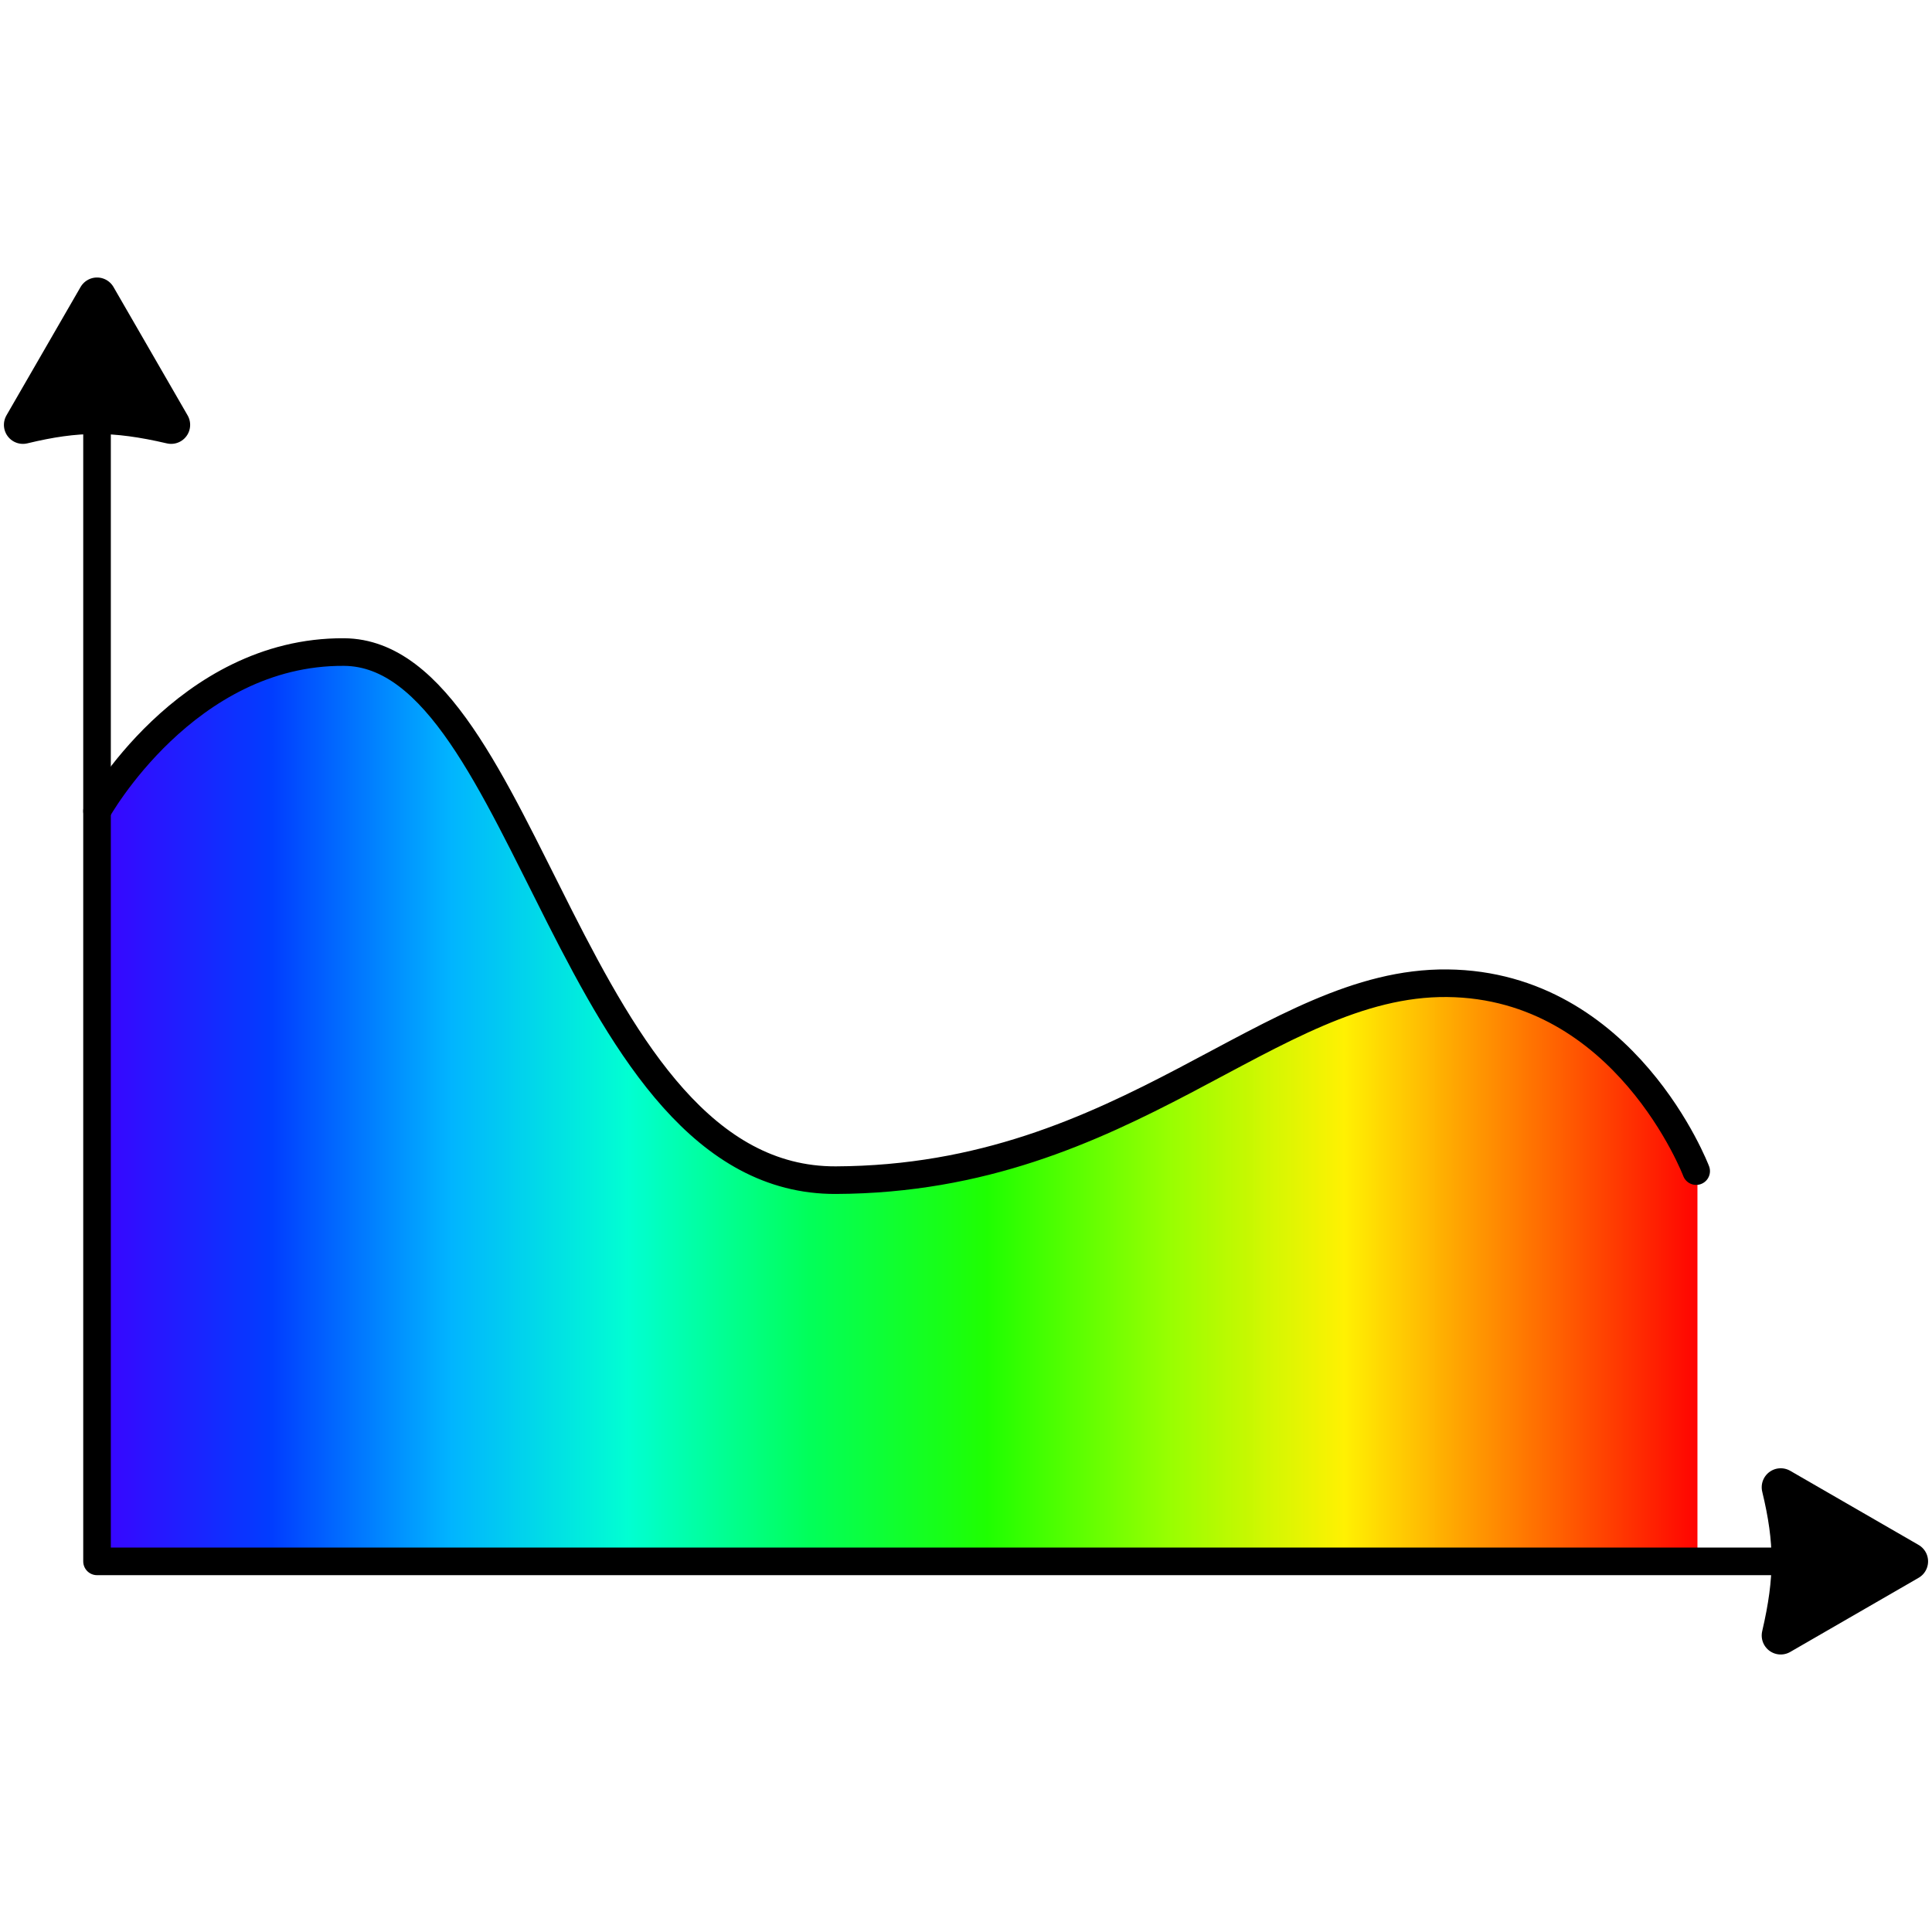
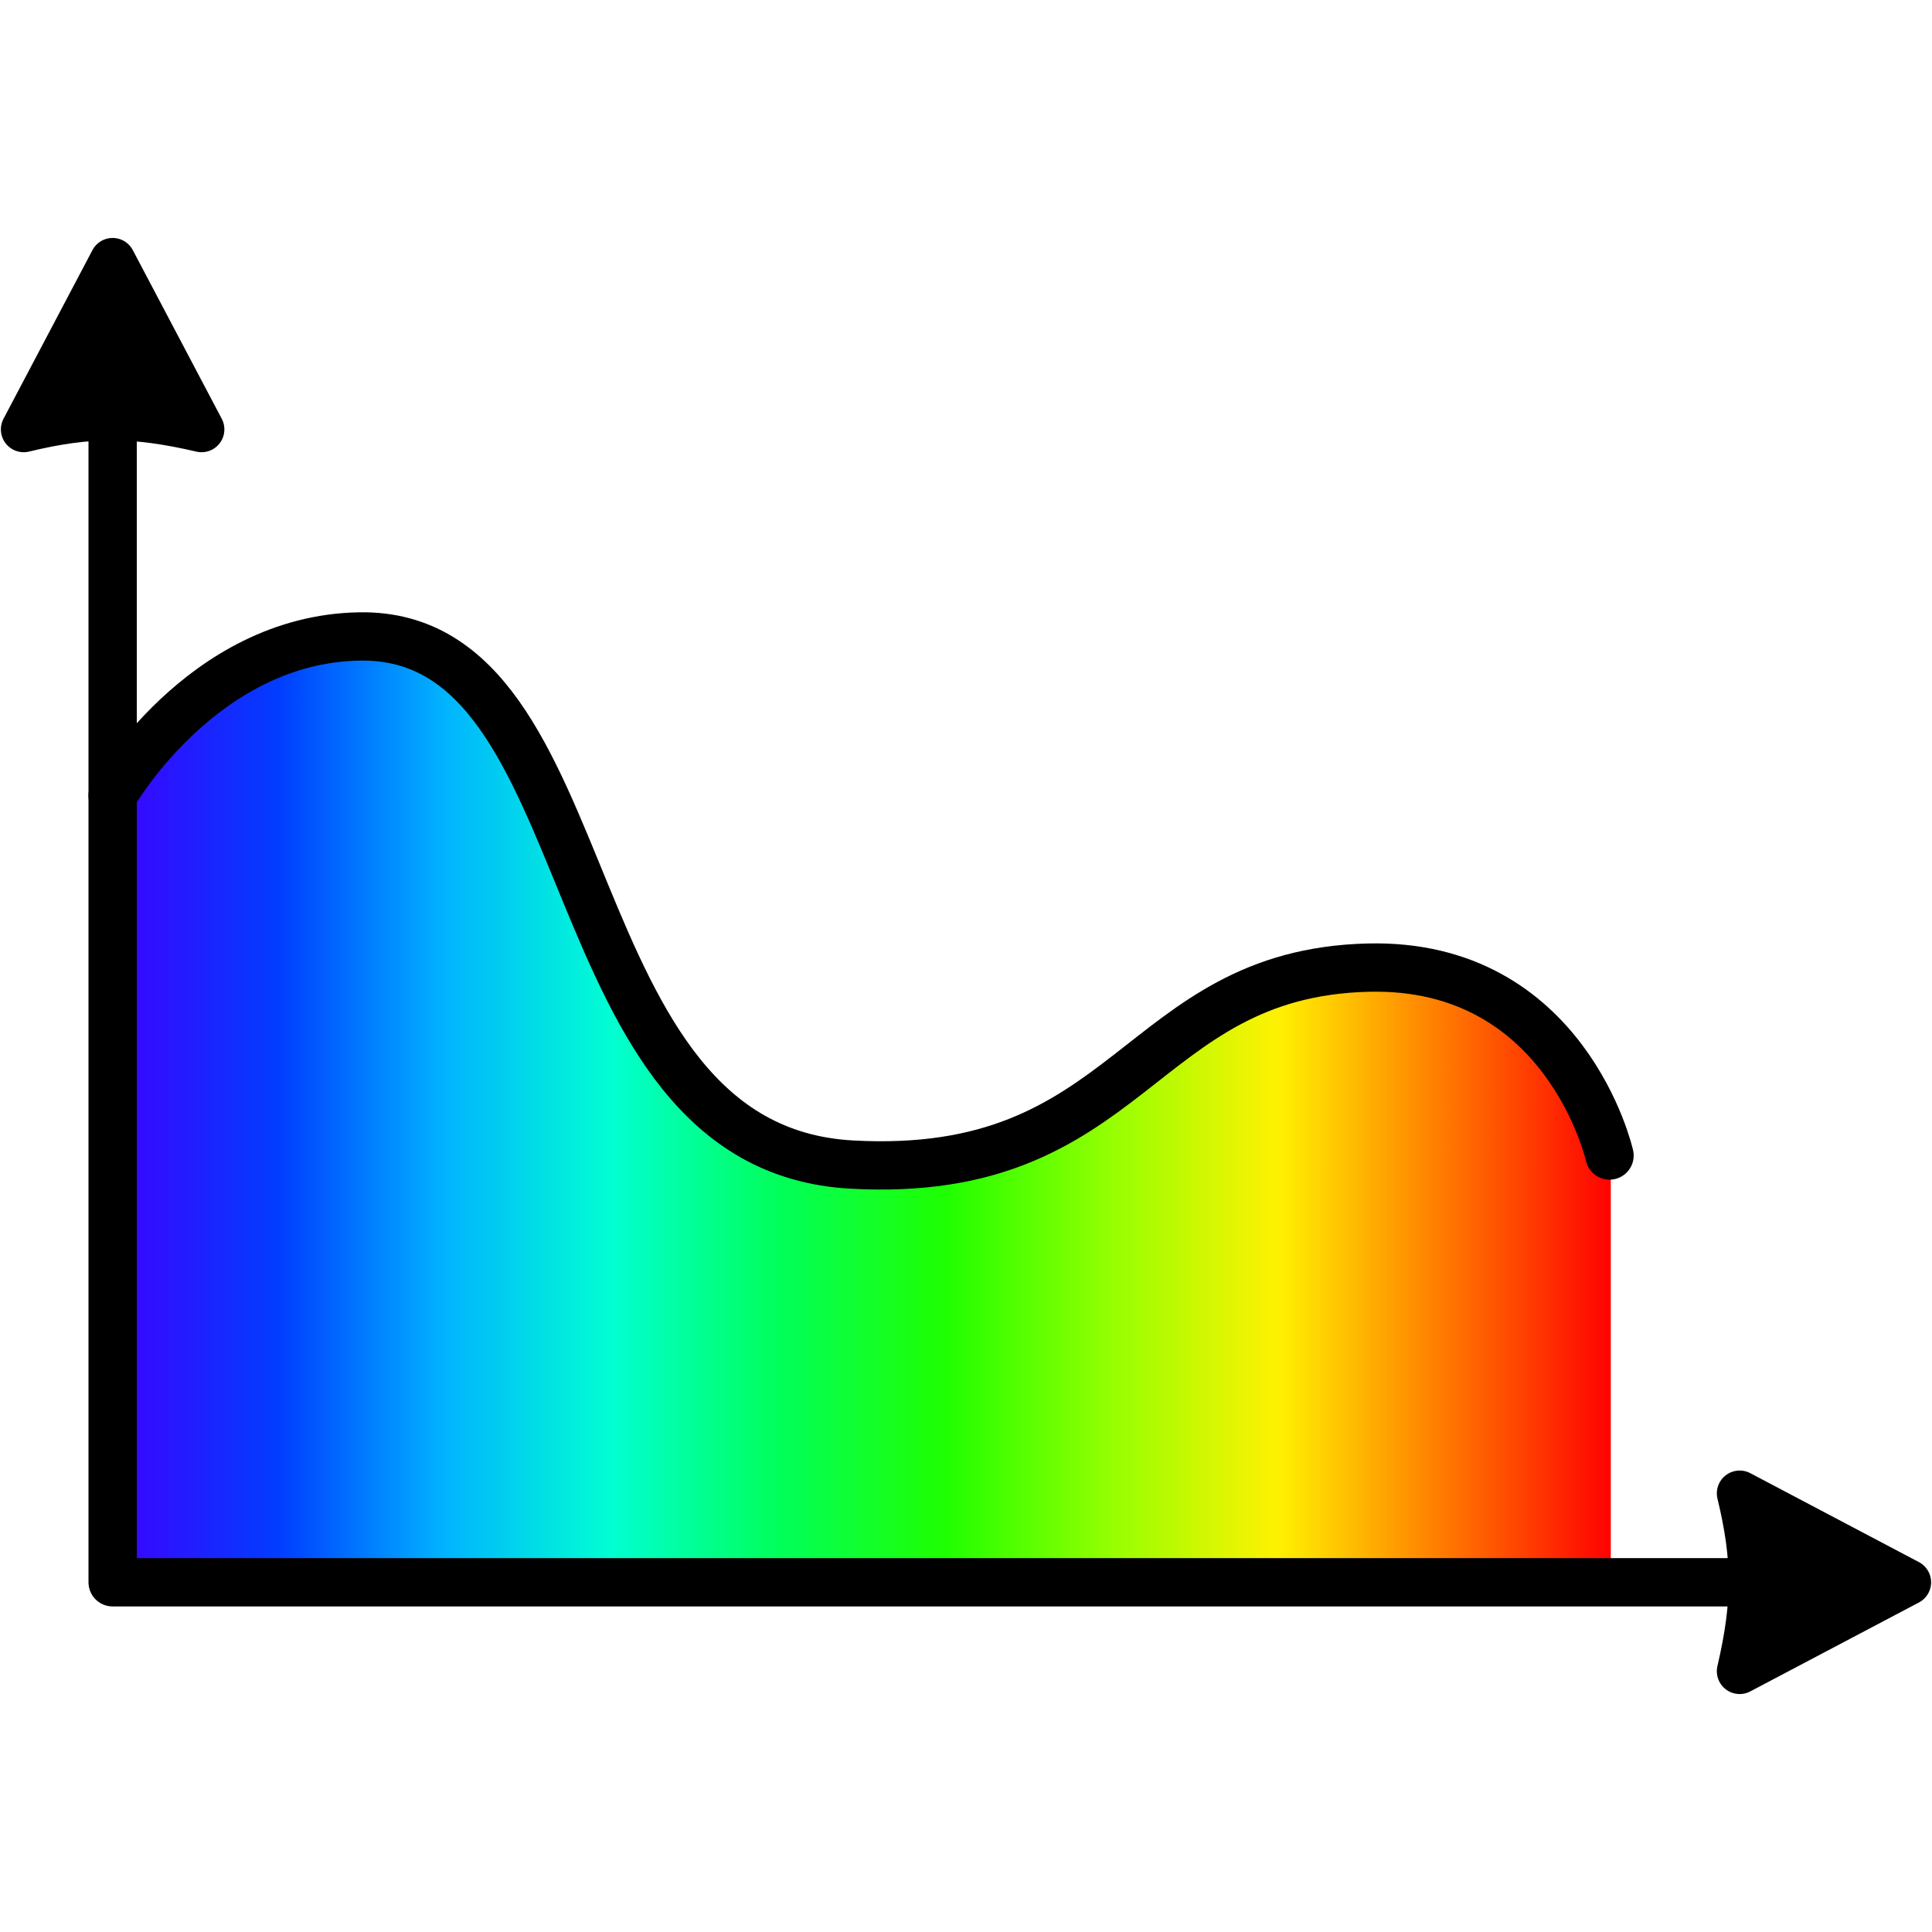
<svg xmlns="http://www.w3.org/2000/svg" xmlns:xlink="http://www.w3.org/1999/xlink" width="140mm" height="140mm" viewBox="0 0 140 140" version="1.1" id="svg941">
  <defs id="defs935">
-     <linearGradient xlink:href="#linearGradient1052452" id="linearGradient1267" gradientUnits="userSpaceOnUse" gradientTransform="matrix(-0.5920188,0,0,0.5920188,514.755,-225.2543)" x1="536.157" y1="697.041" x2="732.987" y2="697.041" />
+     <linearGradient xlink:href="#linearGradient1052452" id="linearGradient1267" gradientUnits="userSpaceOnUse" gradientTransform="matrix(-0.5920188,0,0,0.5920188,515.9452,-226.7091)" x1="549.141" y1="762.808" x2="732.518" y2="762.808" />
    <linearGradient id="linearGradient1052452">
      <stop id="stop1052448" offset="0" style="stop-color:#ff0101;stop-opacity:1" />
      <stop style="stop-color:#ff7901;stop-opacity:1" offset="0.111" id="stop1052456" />
      <stop id="stop1052458" offset="0.222" style="stop-color:#fff101;stop-opacity:0.996" />
      <stop style="stop-color:#96ff01;stop-opacity:1" offset="0.333" id="stop1052460" />
      <stop id="stop1052462" offset="0.444" style="stop-color:#1fff01;stop-opacity:1" />
      <stop style="stop-color:#01ff5b;stop-opacity:1" offset="0.556" id="stop1052464" />
      <stop id="stop1052466" offset="0.667" style="stop-color:#01ffd2;stop-opacity:1" />
      <stop style="stop-color:#01b4ff;stop-opacity:1" offset="0.778" id="stop1052468" />
      <stop id="stop1052470" offset="0.889" style="stop-color:#013dff;stop-opacity:1" />
      <stop id="stop1052450" offset="1" style="stop-color:#3d01ff;stop-opacity:1" />
    </linearGradient>
  </defs>
  <g id="layer1" transform="translate(-74.11858,-110.4928)">
-     <g id="g1579" transform="translate(0.0599488,-0.05995376)">
-       <path d="m 98.99,157.804 c 12.627,0.075 19.078,38.206 35.636,38.268 22.177,0.084 31.411,-14.229 44.314,-14.27 12.902,-0.041 18.122,13.615 18.122,13.615 v 28.28 H 81.09 l -6.9e-5,-54.367 c 0,0 4.735,-11.603 17.9,-11.525 z" style="fill:url(#linearGradient1267);fill-opacity:1;fill-rule:evenodd;stroke:none;stroke-width:0.555px;stroke-linecap:butt;stroke-linejoin:miter;stroke-opacity:1" id="path1052445" />
-       <path d="m 81.09,134.106 v 89.59 H 210.33" style="fill:none;fill-opacity:1;fill-rule:evenodd;stroke:#000000;stroke-width:2;stroke-linecap:round;stroke-linejoin:round;stroke-miterlimit:4;stroke-dasharray:none;stroke-opacity:1" id="path1052472-8-4" />
-       <path d="m 86.46,141.34 -5.37,-9.301 -5.37,9.301 c 3.931,-0.95 6.61,-0.96 10.74,0 z" style="fill:#000000;fill-opacity:1;fill-rule:evenodd;stroke:#000000;stroke-width:2.755;stroke-linecap:round;stroke-linejoin:round;stroke-miterlimit:4;stroke-dasharray:none;stroke-opacity:1" id="path1052472-8-4-6" />
-       <path d="m 203.096,229.066 9.301,-5.37 -9.301,-5.37 c 0.95,3.931 0.96,6.61 0,10.74 z" style="fill:#000000;fill-opacity:1;fill-rule:evenodd;stroke:#000000;stroke-width:2.755;stroke-linecap:round;stroke-linejoin:round;stroke-miterlimit:4;stroke-dasharray:none;stroke-opacity:1" id="path1052472-8-4-6-8" />
-       <path d="m 196.969,195.416 c 0,0 -5.125,-13.479 -18.029,-13.615 -12.904,-0.135 -23.094,14.185 -44.314,14.27 -19.129,0.077 -22.333,-38.182 -35.636,-38.268 -11.473,-0.074 -17.9,11.525 -17.9,11.525" style="fill:none;fill-opacity:1;fill-rule:evenodd;stroke:#000000;stroke-width:2;stroke-linecap:round;stroke-linejoin:round;stroke-miterlimit:4;stroke-dasharray:none;stroke-opacity:1" id="path1052472-8-4-4" />
+     <g id="g840" transform="translate(2.1224149e-5,0.2645653)">
+       <path d="m 100.18,156.349 c 12.627,0.075 19.078,38.206 35.636,38.268 22.177,0.084 24.532,-14.229 37.435,-14.27 12.902,-0.041 17.592,13.615 17.592,13.615 v 30.926 H 82.281 l -6.9e-5,-57.013 c 0,0 4.735,-11.603 17.9,-11.525 z" style="fill:url(#linearGradient1267);fill-opacity:1;fill-rule:evenodd;stroke:none;stroke-width:0.555px;stroke-linecap:butt;stroke-linejoin:miter;stroke-opacity:1" id="path1052445" />
+       <path d="m 82.281,132.122 v 92.765 H 209.403" style="fill:none;fill-opacity:1;fill-rule:evenodd;stroke:#000000;stroke-width:3.5;stroke-linecap:round;stroke-linejoin:round;stroke-miterlimit:4;stroke-dasharray:none;stroke-opacity:1" id="path1052472-8-4" />
+       <path d="m 88.724,141.344 -6.444,-12.219 -6.444,12.219 c 4.717,-1.14 7.932,-1.152 12.888,0 z" style="fill:#000000;fill-opacity:1;fill-rule:evenodd;stroke:#000000;stroke-width:3.307;stroke-linecap:round;stroke-linejoin:round;stroke-miterlimit:4;stroke-dasharray:none;stroke-opacity:1" id="path1052472-8-4-6" />
+       <path d="m 200.181,231.331 12.219,-6.444 -12.219,-6.444 c 1.14,4.717 1.152,7.932 0,12.888 z" style="fill:#000000;fill-opacity:1;fill-rule:evenodd;stroke:#000000;stroke-width:3.307;stroke-linecap:round;stroke-linejoin:round;stroke-miterlimit:4;stroke-dasharray:none;stroke-opacity:1" id="path1052472-8-4-6-8" />
+       <path d="m 190.751,193.961 c 0,0 -3.146,-13.977 -17.5,-13.615 -16.788,0.424 -17.069,15.407 -37.435,14.27 -22.027,-1.229 -17.514,-38.56 -35.636,-38.268 -11.472,0.185 -17.9,11.525 -17.9,11.525" style="fill:none;fill-opacity:1;fill-rule:evenodd;stroke:#000000;stroke-width:3.5;stroke-linecap:round;stroke-linejoin:round;stroke-miterlimit:4;stroke-dasharray:none;stroke-opacity:1" id="path1052472-8-4-4" />
    </g>
  </g>
</svg>
